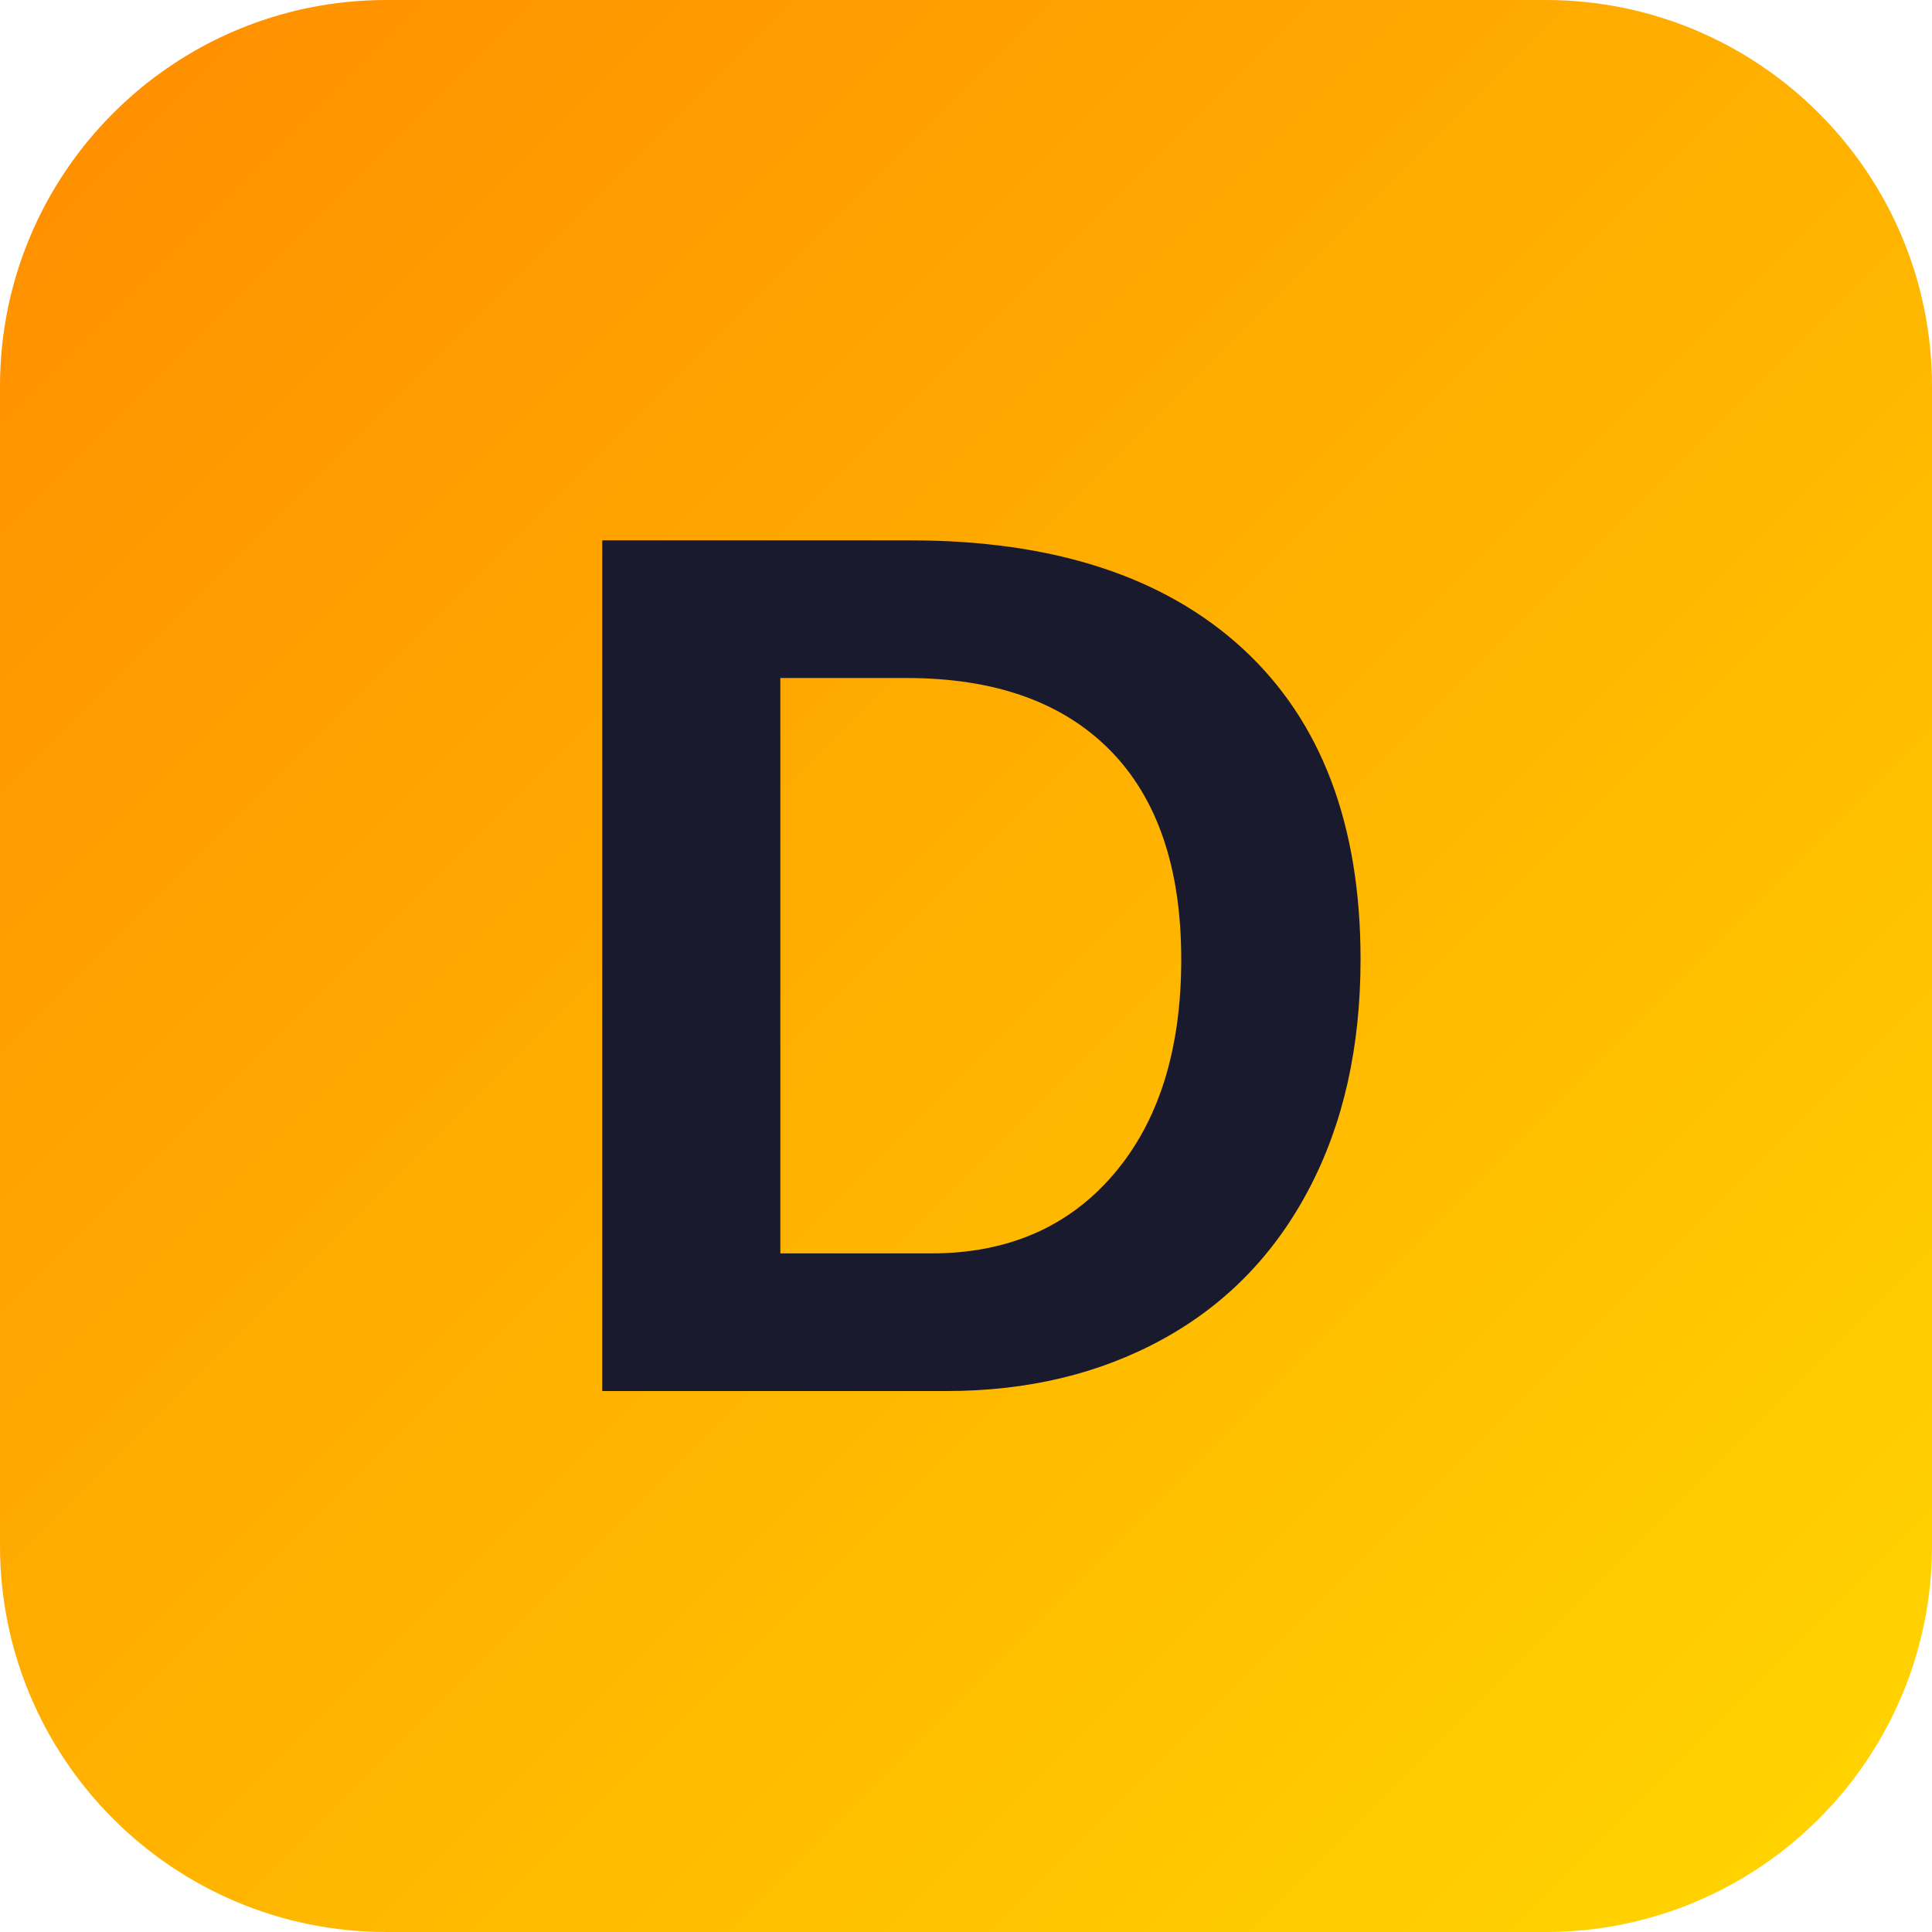
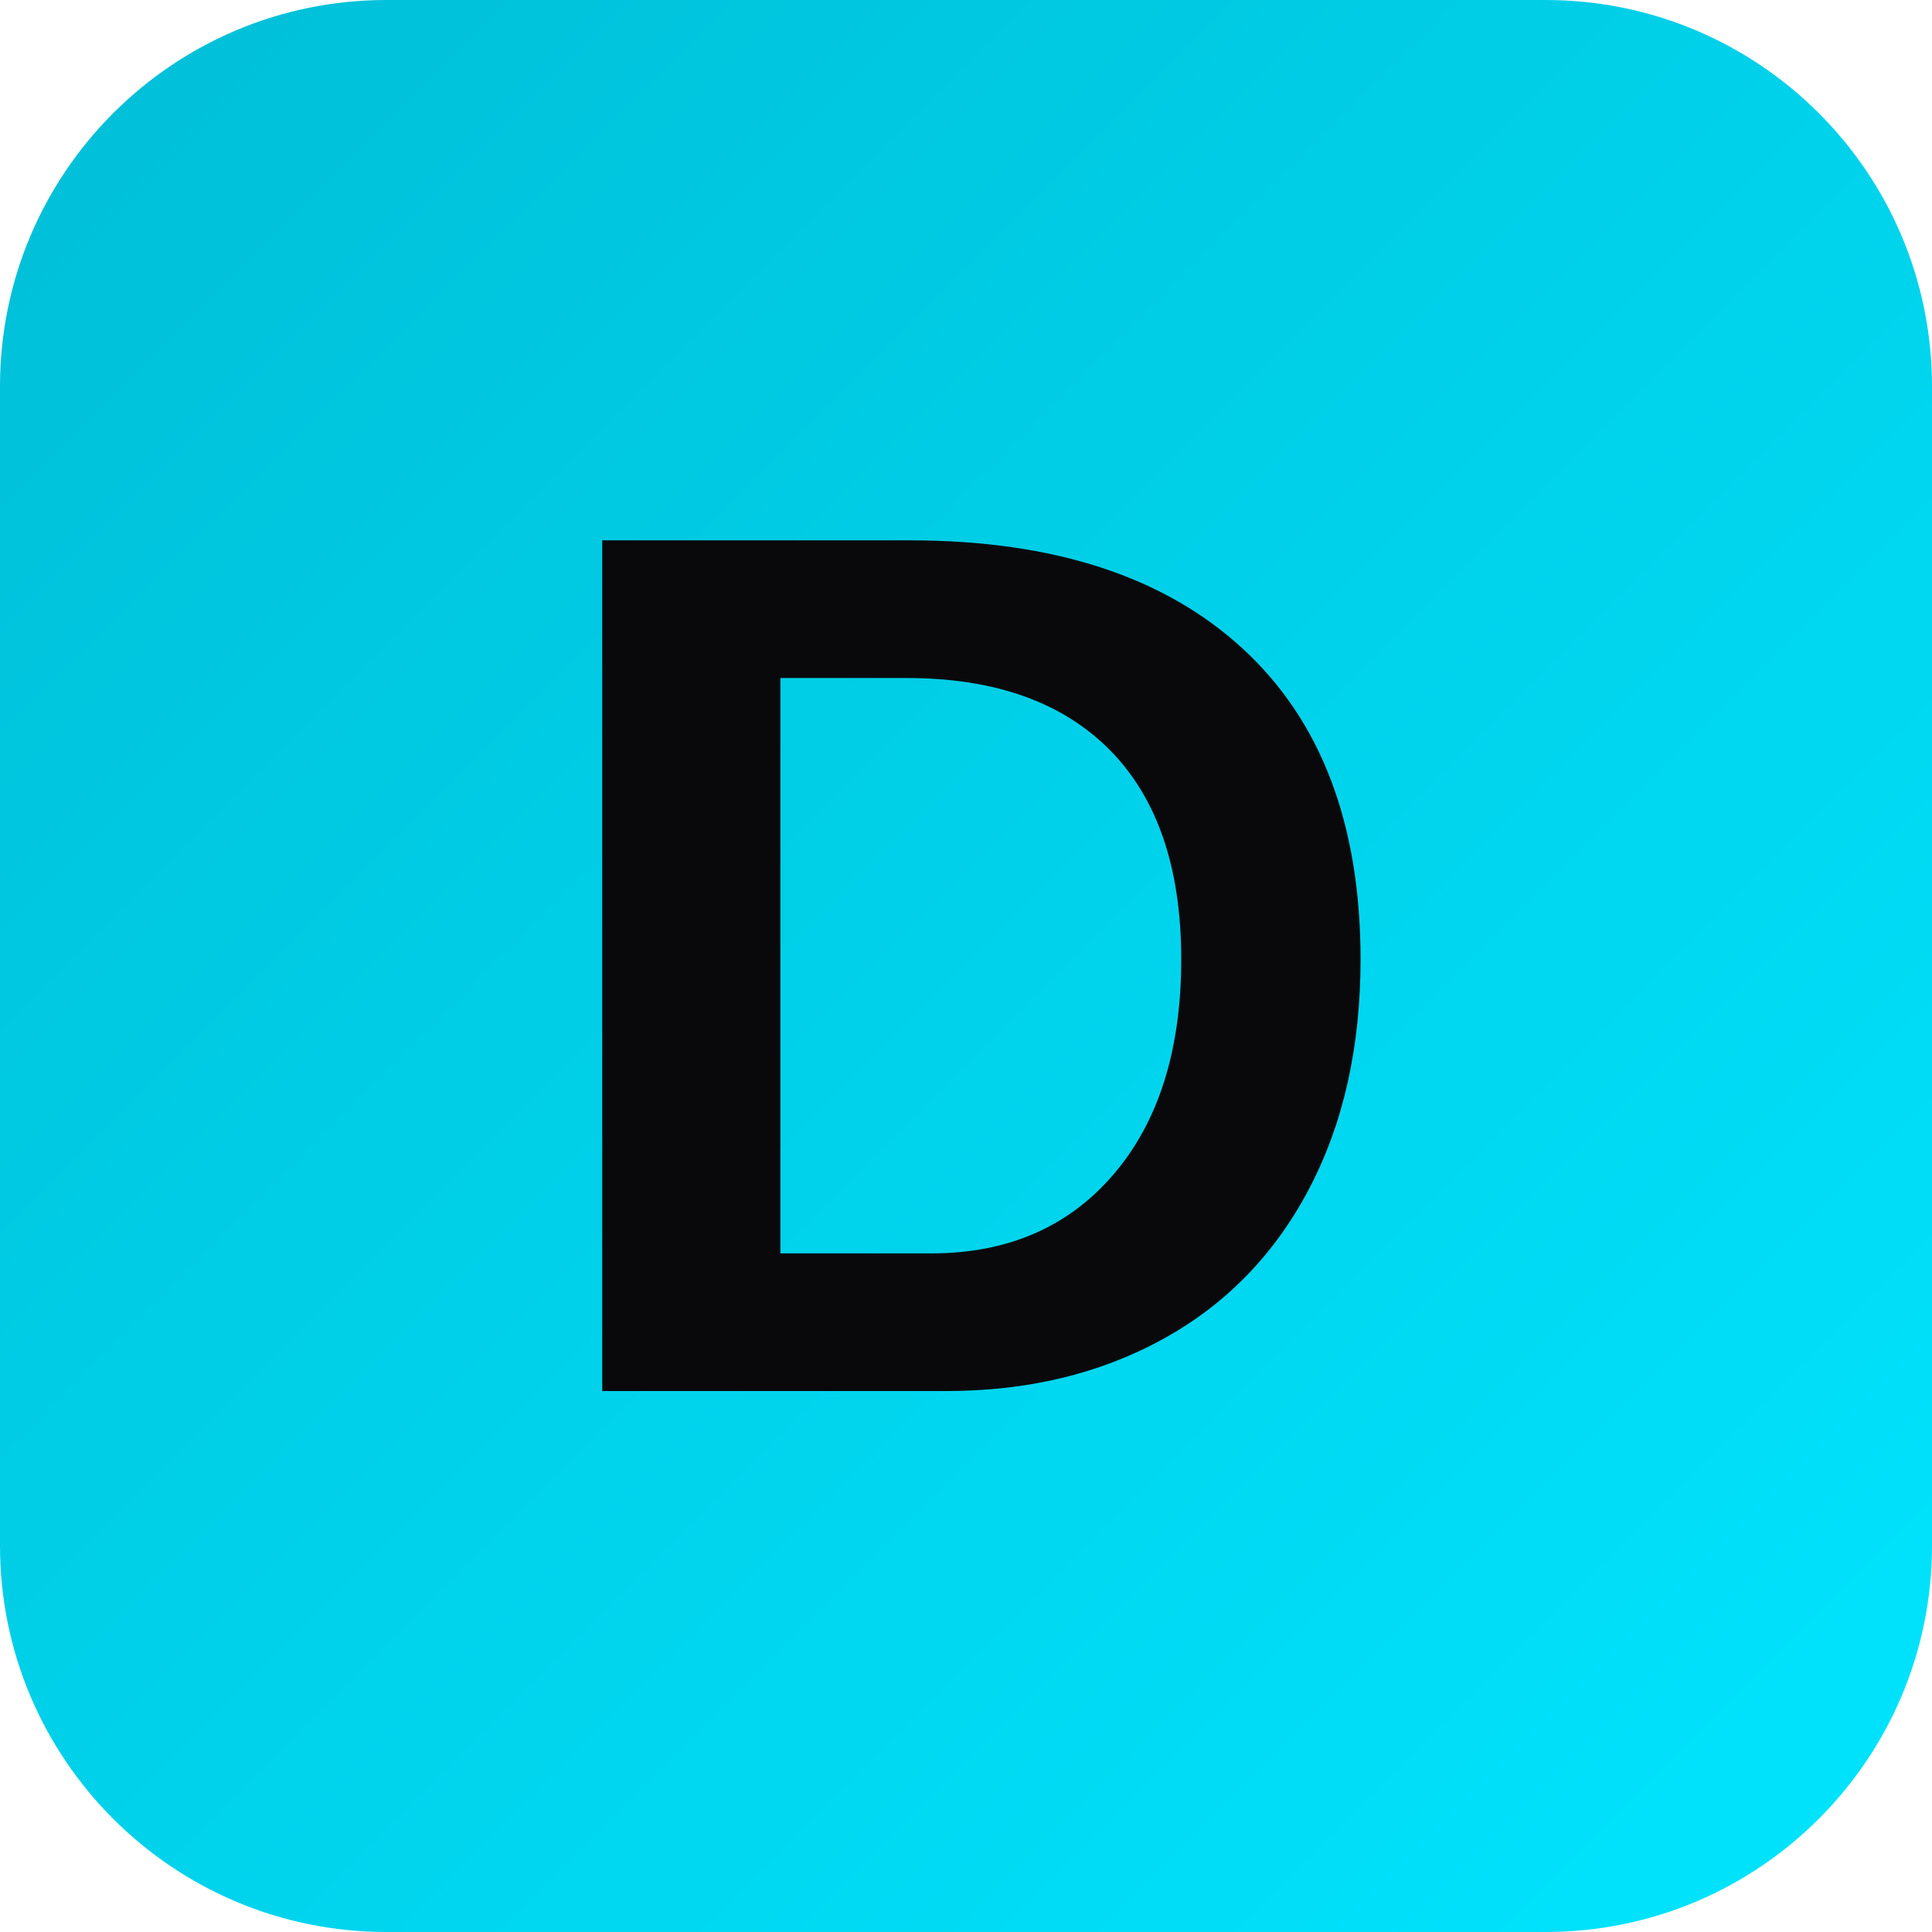
<svg xmlns="http://www.w3.org/2000/svg" viewBox="0 0 100 100">
  <defs>
    <linearGradient id="g" x1="0%" y1="0%" x2="100%" y2="100%">
-       <stop offset="0%" style="stop-color:#FF8C00" />
-       <stop offset="100%" style="stop-color:#FFD700" />
+       <stop offset="0%" style="stop-color:#00BED6" />
+       <stop offset="100%" style="stop-color:#00E5FF" />
    </linearGradient>
  </defs>
  <rect width="100" height="100" rx="20" fill="url(#g)" />
-   <text x="50" y="72" font-family="Arial,sans-serif" font-size="64" font-weight="900" fill="#1a1a2e" text-anchor="middle">D</text>
+   <text x="50" y="72" font-family="Arial,sans-serif" font-size="64" font-weight="900" fill="#09090B" text-anchor="middle">D</text>
</svg>
